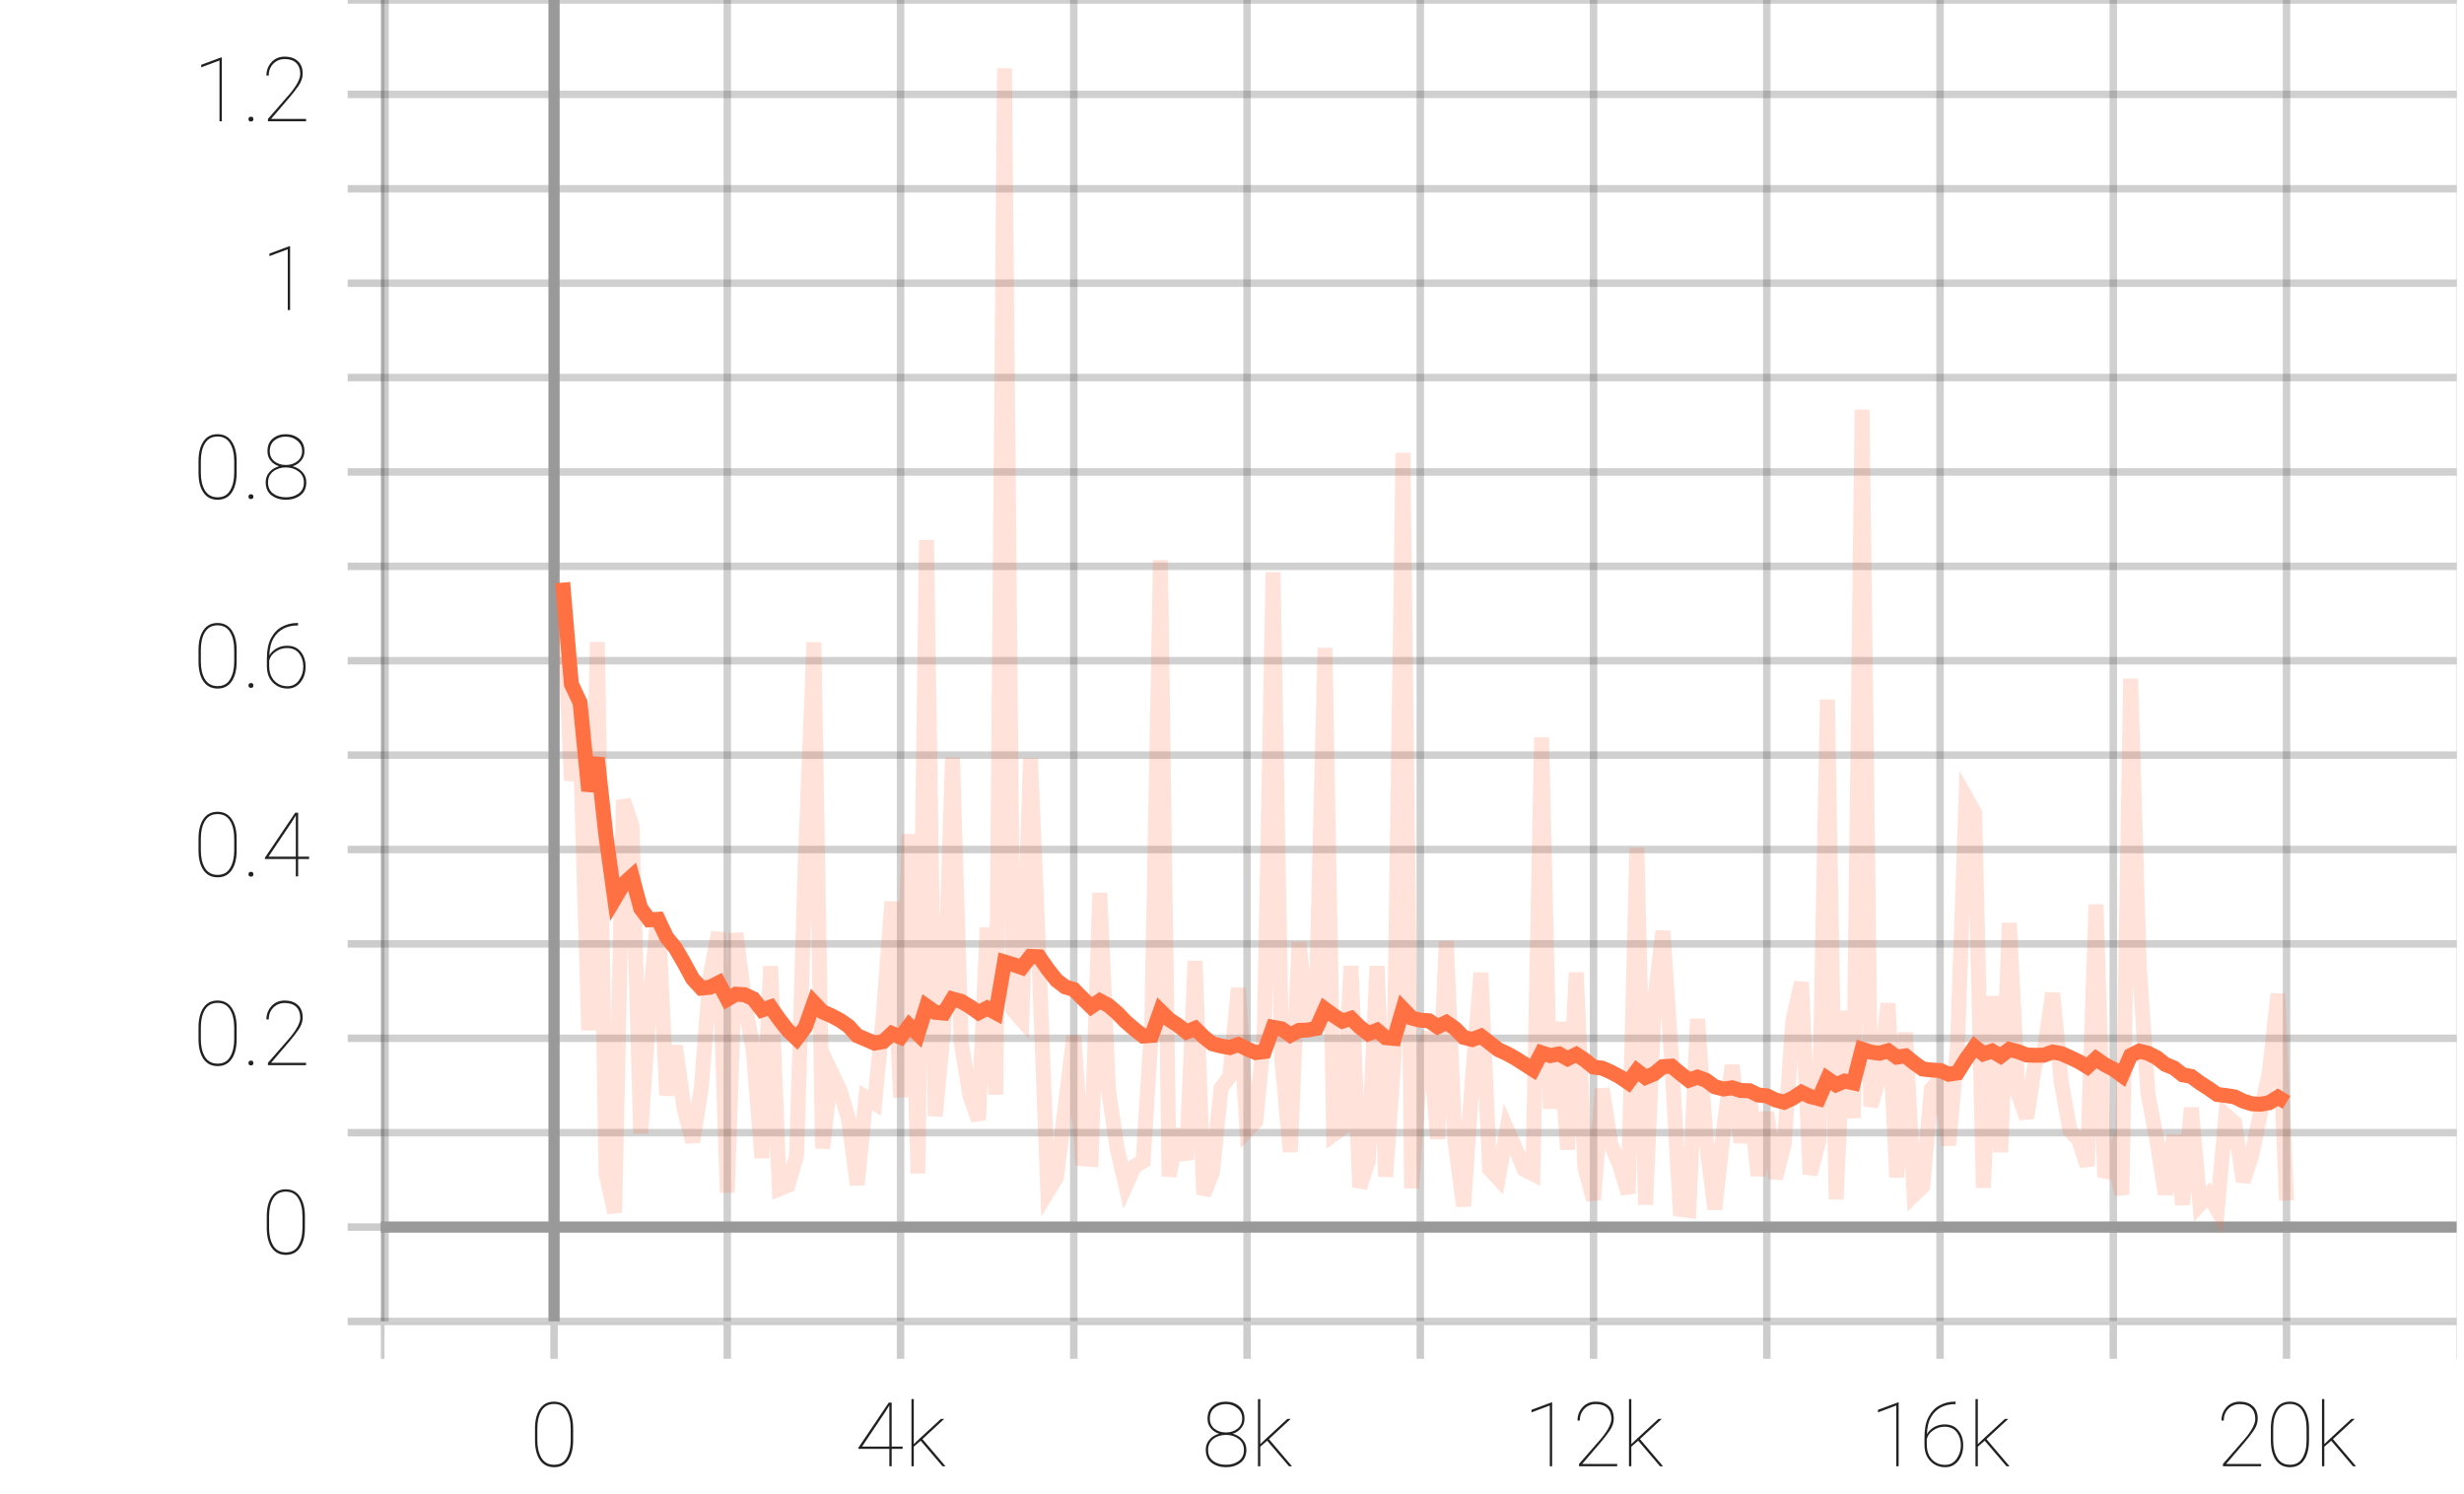
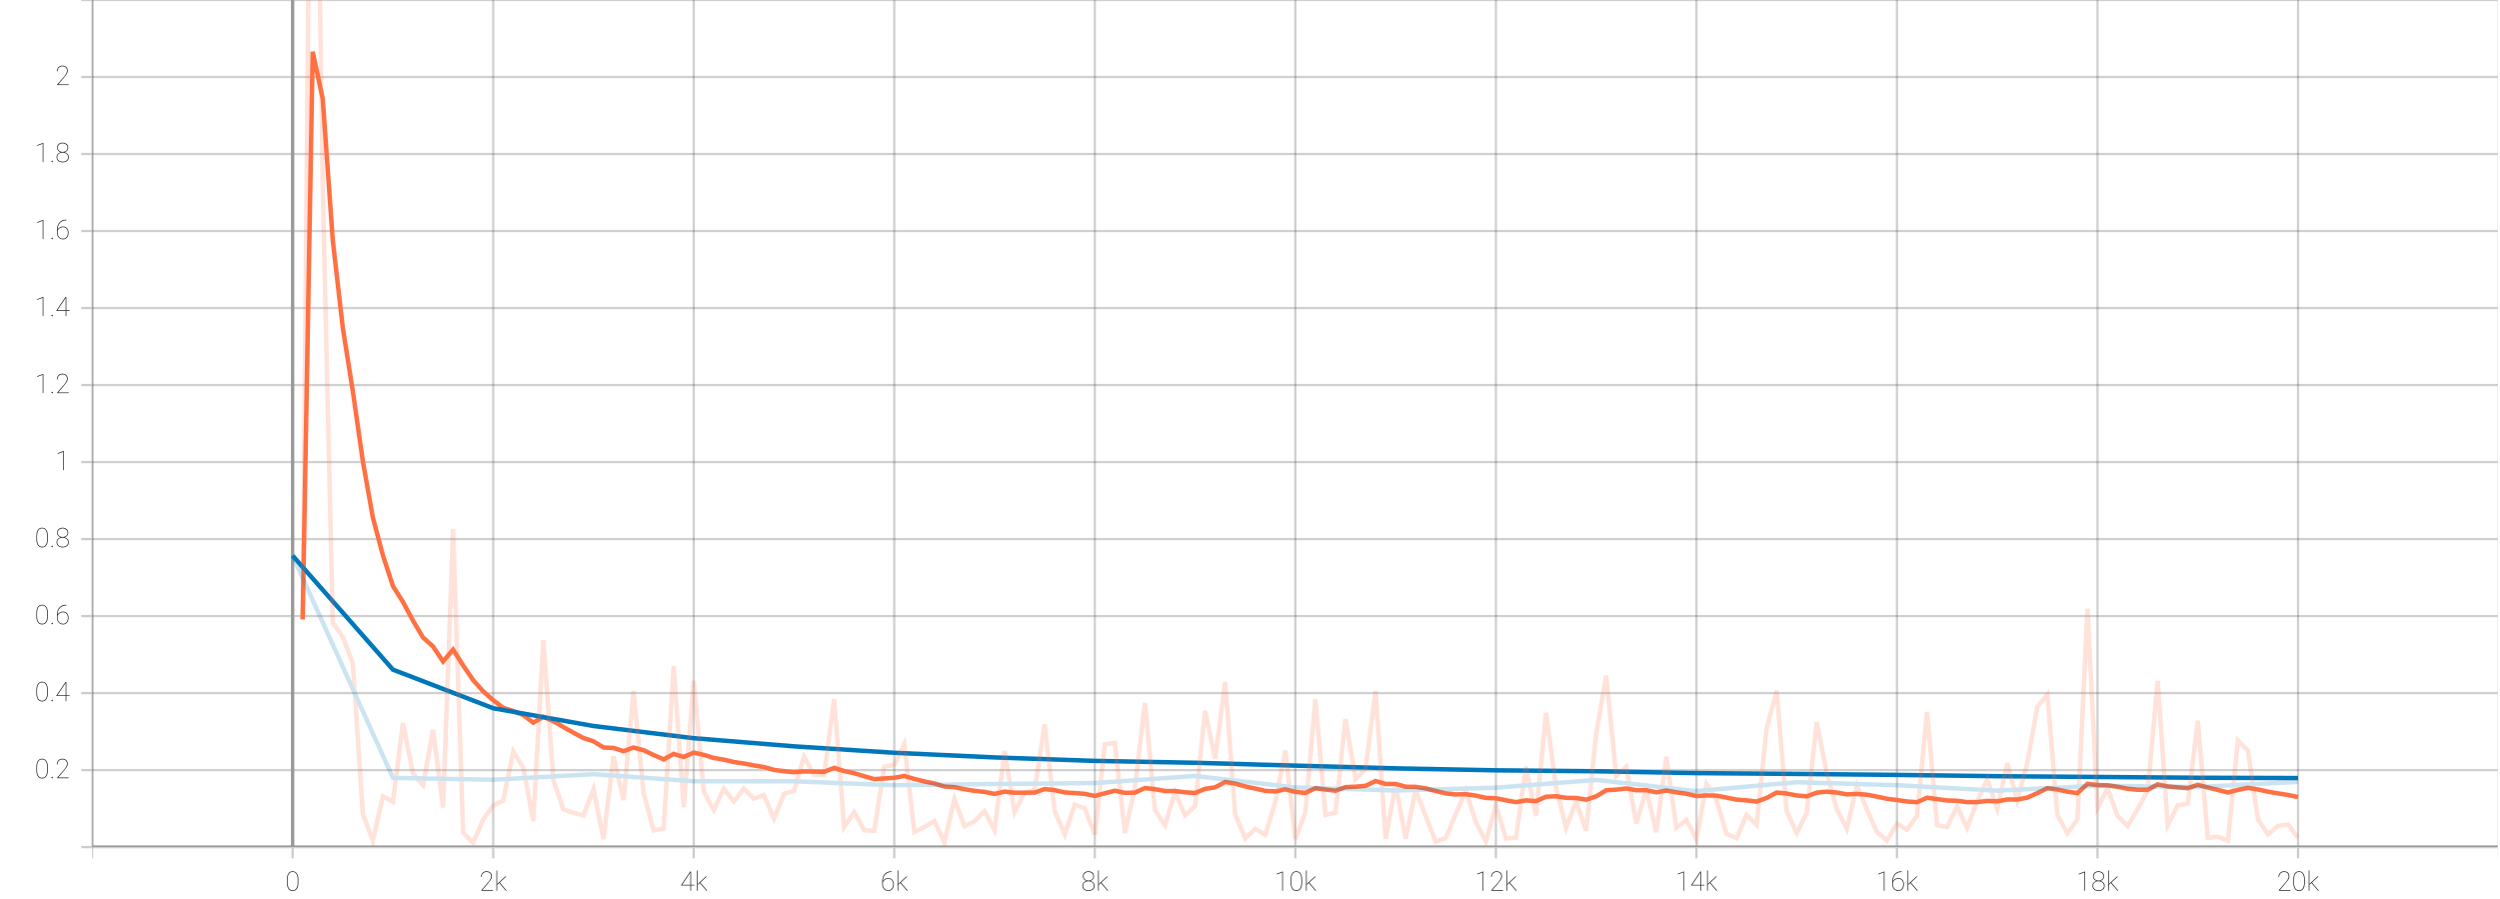
- <svg xmlns="http://www.w3.org/2000/svg" viewBox="0 0 330 200">
+ <svg xmlns="http://www.w3.org/2000/svg" viewBox="0 0 1112.6 400">
  <g>
    <g>
      <g>
        <g>
          <g>
-             <line x1="51.562" y1="177" x2="46.562" y2="177" style="visibility: inherit;" fill="rgb(0, 0, 0)" stroke="rgb(204, 204, 204)" stroke-width="1px" />
-             <line x1="51.562" y1="164.357" x2="46.562" y2="164.357" style="visibility: inherit;" fill="rgb(0, 0, 0)" stroke="rgb(204, 204, 204)" stroke-width="1px" />
-             <line x1="51.562" y1="151.714" x2="46.562" y2="151.714" style="visibility: inherit;" fill="rgb(0, 0, 0)" stroke="rgb(204, 204, 204)" stroke-width="1px" />
-             <line x1="51.562" y1="139.071" x2="46.562" y2="139.071" style="visibility: inherit;" fill="rgb(0, 0, 0)" stroke="rgb(204, 204, 204)" stroke-width="1px" />
-             <line x1="51.562" y1="126.429" x2="46.562" y2="126.429" style="visibility: inherit;" fill="rgb(0, 0, 0)" stroke="rgb(204, 204, 204)" stroke-width="1px" />
-             <line x1="51.562" y1="113.786" x2="46.562" y2="113.786" style="visibility: inherit;" fill="rgb(0, 0, 0)" stroke="rgb(204, 204, 204)" stroke-width="1px" />
-             <line x1="51.562" y1="101.143" x2="46.562" y2="101.143" style="visibility: inherit;" fill="rgb(0, 0, 0)" stroke="rgb(204, 204, 204)" stroke-width="1px" />
-             <line x1="51.562" y1="88.5" x2="46.562" y2="88.5" style="visibility: inherit;" fill="rgb(0, 0, 0)" stroke="rgb(204, 204, 204)" stroke-width="1px" />
-             <line x1="51.562" y1="75.857" x2="46.562" y2="75.857" style="visibility: inherit;" fill="rgb(0, 0, 0)" stroke="rgb(204, 204, 204)" stroke-width="1px" />
-             <line x1="51.562" y1="63.214" x2="46.562" y2="63.214" style="visibility: inherit;" fill="rgb(0, 0, 0)" stroke="rgb(204, 204, 204)" stroke-width="1px" />
-             <line x1="51.562" y1="50.571" x2="46.562" y2="50.571" style="visibility: inherit;" fill="rgb(0, 0, 0)" stroke="rgb(204, 204, 204)" stroke-width="1px" />
-             <line x1="51.562" y1="37.929" x2="46.562" y2="37.929" style="visibility: inherit;" fill="rgb(0, 0, 0)" stroke="rgb(204, 204, 204)" stroke-width="1px" />
-             <line x1="51.562" y1="25.286" x2="46.562" y2="25.286" style="visibility: inherit;" fill="rgb(0, 0, 0)" stroke="rgb(204, 204, 204)" stroke-width="1px" />
-             <line x1="51.562" y1="12.643" x2="46.562" y2="12.643" style="visibility: inherit;" fill="rgb(0, 0, 0)" stroke="rgb(204, 204, 204)" stroke-width="1px" />
-             <line x1="51.562" y1="0" x2="46.562" y2="0" style="visibility: inherit;" fill="rgb(0, 0, 0)" stroke="rgb(204, 204, 204)" stroke-width="1px" />
+             <line x1="41.172" y1="377" x2="36.172" y2="377" style="visibility: inherit;" fill="rgb(0, 0, 0)" stroke="rgb(204, 204, 204)" stroke-width="1px" />
+             <line x1="41.172" y1="342.727" x2="36.172" y2="342.727" style="visibility: inherit;" fill="rgb(0, 0, 0)" stroke="rgb(204, 204, 204)" stroke-width="1px" />
+             <line x1="41.172" y1="308.455" x2="36.172" y2="308.455" style="visibility: inherit;" fill="rgb(0, 0, 0)" stroke="rgb(204, 204, 204)" stroke-width="1px" />
+             <line x1="41.172" y1="274.182" x2="36.172" y2="274.182" style="visibility: inherit;" fill="rgb(0, 0, 0)" stroke="rgb(204, 204, 204)" stroke-width="1px" />
+             <line x1="41.172" y1="239.909" x2="36.172" y2="239.909" style="visibility: inherit;" fill="rgb(0, 0, 0)" stroke="rgb(204, 204, 204)" stroke-width="1px" />
+             <line x1="41.172" y1="205.636" x2="36.172" y2="205.636" style="visibility: inherit;" fill="rgb(0, 0, 0)" stroke="rgb(204, 204, 204)" stroke-width="1px" />
+             <line x1="41.172" y1="171.364" x2="36.172" y2="171.364" style="visibility: inherit;" fill="rgb(0, 0, 0)" stroke="rgb(204, 204, 204)" stroke-width="1px" />
+             <line x1="41.172" y1="137.091" x2="36.172" y2="137.091" style="visibility: inherit;" fill="rgb(0, 0, 0)" stroke="rgb(204, 204, 204)" stroke-width="1px" />
+             <line x1="41.172" y1="102.818" x2="36.172" y2="102.818" style="visibility: inherit;" fill="rgb(0, 0, 0)" stroke="rgb(204, 204, 204)" stroke-width="1px" />
+             <line x1="41.172" y1="68.545" x2="36.172" y2="68.545" style="visibility: inherit;" fill="rgb(0, 0, 0)" stroke="rgb(204, 204, 204)" stroke-width="1px" />
+             <line x1="41.172" y1="34.273" x2="36.172" y2="34.273" style="visibility: inherit;" fill="rgb(0, 0, 0)" stroke="rgb(204, 204, 204)" stroke-width="1px" />
+             <line x1="41.172" y1="0" x2="36.172" y2="0" style="visibility: inherit;" fill="rgb(0, 0, 0)" stroke="rgb(204, 204, 204)" stroke-width="1px" />
          </g>
-           <g transform="translate(41.5625, 0)">
-             <text x="0" y="177" dx="0em" dy="0.3em" style="text-anchor: end; visibility: hidden; font-family: Roboto, sans-serif; font-size: 12px; font-weight: 200;" fill="rgb(33, 33, 33)" stroke="none" stroke-width="1px">-0.1</text>
-             <text x="0" y="164.357" dx="0em" dy="0.3em" style="text-anchor: end; visibility: inherit; font-family: Roboto, sans-serif; font-size: 12px; font-weight: 200;" fill="rgb(33, 33, 33)" stroke="none" stroke-width="1px">0</text>
-             <text x="0" y="151.714" dx="0em" dy="0.3em" style="text-anchor: end; visibility: hidden; font-family: Roboto, sans-serif; font-size: 12px; font-weight: 200;" fill="rgb(33, 33, 33)" stroke="none" stroke-width="1px">0.1</text>
-             <text x="0" y="139.071" dx="0em" dy="0.3em" style="text-anchor: end; visibility: inherit; font-family: Roboto, sans-serif; font-size: 12px; font-weight: 200;" fill="rgb(33, 33, 33)" stroke="none" stroke-width="1px">0.2</text>
-             <text x="0" y="126.429" dx="0em" dy="0.3em" style="text-anchor: end; visibility: hidden; font-family: Roboto, sans-serif; font-size: 12px; font-weight: 200;" fill="rgb(33, 33, 33)" stroke="none" stroke-width="1px">0.3</text>
-             <text x="0" y="113.786" dx="0em" dy="0.3em" style="text-anchor: end; visibility: inherit; font-family: Roboto, sans-serif; font-size: 12px; font-weight: 200;" fill="rgb(33, 33, 33)" stroke="none" stroke-width="1px">0.4</text>
-             <text x="0" y="101.143" dx="0em" dy="0.3em" style="text-anchor: end; visibility: hidden; font-family: Roboto, sans-serif; font-size: 12px; font-weight: 200;" fill="rgb(33, 33, 33)" stroke="none" stroke-width="1px">0.5</text>
-             <text x="0" y="88.5" dx="0em" dy="0.3em" style="text-anchor: end; visibility: inherit; font-family: Roboto, sans-serif; font-size: 12px; font-weight: 200;" fill="rgb(33, 33, 33)" stroke="none" stroke-width="1px">0.6</text>
-             <text x="0" y="75.857" dx="0em" dy="0.3em" style="text-anchor: end; visibility: hidden; font-family: Roboto, sans-serif; font-size: 12px; font-weight: 200;" fill="rgb(33, 33, 33)" stroke="none" stroke-width="1px">0.7</text>
-             <text x="0" y="63.214" dx="0em" dy="0.3em" style="text-anchor: end; visibility: inherit; font-family: Roboto, sans-serif; font-size: 12px; font-weight: 200;" fill="rgb(33, 33, 33)" stroke="none" stroke-width="1px">0.8</text>
-             <text x="0" y="50.571" dx="0em" dy="0.3em" style="text-anchor: end; visibility: hidden; font-family: Roboto, sans-serif; font-size: 12px; font-weight: 200;" fill="rgb(33, 33, 33)" stroke="none" stroke-width="1px">0.9</text>
-             <text x="0" y="37.929" dx="0em" dy="0.3em" style="text-anchor: end; visibility: inherit; font-family: Roboto, sans-serif; font-size: 12px; font-weight: 200;" fill="rgb(33, 33, 33)" stroke="none" stroke-width="1px">1</text>
-             <text x="0" y="25.286" dx="0em" dy="0.3em" style="text-anchor: end; visibility: hidden; font-family: Roboto, sans-serif; font-size: 12px; font-weight: 200;" fill="rgb(33, 33, 33)" stroke="none" stroke-width="1px">1.1</text>
-             <text x="0" y="12.643" dx="0em" dy="0.3em" style="text-anchor: end; visibility: inherit; font-family: Roboto, sans-serif; font-size: 12px; font-weight: 200;" fill="rgb(33, 33, 33)" stroke="none" stroke-width="1px">1.2</text>
-             <text x="0" y="0" dx="0em" dy="0.3em" style="text-anchor: end; visibility: hidden; font-family: Roboto, sans-serif; font-size: 12px; font-weight: 200;" fill="rgb(33, 33, 33)" stroke="none" stroke-width="1px">1.3</text>
+           <g transform="translate(31.17188, 0)">
+             <text x="0" y="377" dx="0em" dy="0.3em" style="text-anchor: end; visibility: hidden; font-family: Roboto, sans-serif; font-size: 12px; font-weight: 200;" fill="rgb(33, 33, 33)" stroke="none" stroke-width="1px">0</text>
+             <text x="0" y="342.727" dx="0em" dy="0.3em" style="text-anchor: end; visibility: inherit; font-family: Roboto, sans-serif; font-size: 12px; font-weight: 200;" fill="rgb(33, 33, 33)" stroke="none" stroke-width="1px">0.2</text>
+             <text x="0" y="308.455" dx="0em" dy="0.3em" style="text-anchor: end; visibility: inherit; font-family: Roboto, sans-serif; font-size: 12px; font-weight: 200;" fill="rgb(33, 33, 33)" stroke="none" stroke-width="1px">0.4</text>
+             <text x="0" y="274.182" dx="0em" dy="0.3em" style="text-anchor: end; visibility: inherit; font-family: Roboto, sans-serif; font-size: 12px; font-weight: 200;" fill="rgb(33, 33, 33)" stroke="none" stroke-width="1px">0.6</text>
+             <text x="0" y="239.909" dx="0em" dy="0.3em" style="text-anchor: end; visibility: inherit; font-family: Roboto, sans-serif; font-size: 12px; font-weight: 200;" fill="rgb(33, 33, 33)" stroke="none" stroke-width="1px">0.8</text>
+             <text x="0" y="205.636" dx="0em" dy="0.3em" style="text-anchor: end; visibility: inherit; font-family: Roboto, sans-serif; font-size: 12px; font-weight: 200;" fill="rgb(33, 33, 33)" stroke="none" stroke-width="1px">1</text>
+             <text x="0" y="171.364" dx="0em" dy="0.3em" style="text-anchor: end; visibility: inherit; font-family: Roboto, sans-serif; font-size: 12px; font-weight: 200;" fill="rgb(33, 33, 33)" stroke="none" stroke-width="1px">1.2</text>
+             <text x="0" y="137.091" dx="0em" dy="0.3em" style="text-anchor: end; visibility: inherit; font-family: Roboto, sans-serif; font-size: 12px; font-weight: 200;" fill="rgb(33, 33, 33)" stroke="none" stroke-width="1px">1.4</text>
+             <text x="0" y="102.818" dx="0em" dy="0.3em" style="text-anchor: end; visibility: inherit; font-family: Roboto, sans-serif; font-size: 12px; font-weight: 200;" fill="rgb(33, 33, 33)" stroke="none" stroke-width="1px">1.6</text>
+             <text x="0" y="68.545" dx="0em" dy="0.3em" style="text-anchor: end; visibility: inherit; font-family: Roboto, sans-serif; font-size: 12px; font-weight: 200;" fill="rgb(33, 33, 33)" stroke="none" stroke-width="1px">1.8</text>
+             <text x="0" y="34.273" dx="0em" dy="0.3em" style="text-anchor: end; visibility: inherit; font-family: Roboto, sans-serif; font-size: 12px; font-weight: 200;" fill="rgb(33, 33, 33)" stroke="none" stroke-width="1px">2</text>
+             <text x="0" y="0" dx="0em" dy="0.3em" style="text-anchor: end; visibility: hidden; font-family: Roboto, sans-serif; font-size: 12px; font-weight: 200;" fill="rgb(33, 33, 33)" stroke="none" stroke-width="1px">2.2</text>
          </g>
-           <line x1="51.562" y1="0" x2="51.562" y2="177" fill="rgb(0, 0, 0)" stroke="rgb(204, 204, 204)" stroke-width="1px" />
+           <line x1="41.172" y1="0" x2="41.172" y2="377" fill="rgb(0, 0, 0)" stroke="rgb(204, 204, 204)" stroke-width="1px" />
        </g>
      </g>
-       <g transform="translate(51, 0)" clip-path="url(#clip_0)">
+       <g transform="translate(41, 0)" clip-path="url(#clip_0)">
        <clipPath id="clip_0">
-           <rect width="278" height="177" />
+           <rect width="1071" height="377" />
        </clipPath>
        <g>
          <g>
            <g>
-               <line x1="0" y1="0" x2="0" y2="177" fill="rgb(0, 0, 0)" stroke="rgb(66, 66, 66)" stroke-width="1px" opacity="0.25" />
-               <line x1="23.203" y1="0" x2="23.203" y2="177" fill="rgb(0, 0, 0)" stroke="rgb(66, 66, 66)" stroke-width="1px" opacity="0.25" />
-               <line x1="46.406" y1="0" x2="46.406" y2="177" fill="rgb(0, 0, 0)" stroke="rgb(66, 66, 66)" stroke-width="1px" opacity="0.25" />
-               <line x1="69.609" y1="0" x2="69.609" y2="177" fill="rgb(0, 0, 0)" stroke="rgb(66, 66, 66)" stroke-width="1px" opacity="0.25" />
-               <line x1="92.812" y1="0" x2="92.812" y2="177" fill="rgb(0, 0, 0)" stroke="rgb(66, 66, 66)" stroke-width="1px" opacity="0.25" />
-               <line x1="116.016" y1="0" x2="116.016" y2="177" fill="rgb(0, 0, 0)" stroke="rgb(66, 66, 66)" stroke-width="1px" opacity="0.25" />
-               <line x1="139.219" y1="0" x2="139.219" y2="177" fill="rgb(0, 0, 0)" stroke="rgb(66, 66, 66)" stroke-width="1px" opacity="0.25" />
-               <line x1="162.422" y1="0" x2="162.422" y2="177" fill="rgb(0, 0, 0)" stroke="rgb(66, 66, 66)" stroke-width="1px" opacity="0.25" />
-               <line x1="185.625" y1="0" x2="185.625" y2="177" fill="rgb(0, 0, 0)" stroke="rgb(66, 66, 66)" stroke-width="1px" opacity="0.25" />
-               <line x1="208.828" y1="0" x2="208.828" y2="177" fill="rgb(0, 0, 0)" stroke="rgb(66, 66, 66)" stroke-width="1px" opacity="0.25" />
-               <line x1="232.031" y1="0" x2="232.031" y2="177" fill="rgb(0, 0, 0)" stroke="rgb(66, 66, 66)" stroke-width="1px" opacity="0.25" />
-               <line x1="255.234" y1="0" x2="255.234" y2="177" fill="rgb(0, 0, 0)" stroke="rgb(66, 66, 66)" stroke-width="1px" opacity="0.25" />
-               <line x1="278.438" y1="0" x2="278.438" y2="177" fill="rgb(0, 0, 0)" stroke="rgb(66, 66, 66)" stroke-width="1px" opacity="0.25" />
+               <line x1="0" y1="0" x2="0" y2="377" fill="rgb(0, 0, 0)" stroke="rgb(66, 66, 66)" stroke-width="1px" opacity="0.25" />
+               <line x1="89.286" y1="0" x2="89.286" y2="377" fill="rgb(0, 0, 0)" stroke="rgb(66, 66, 66)" stroke-width="1px" opacity="0.25" />
+               <line x1="178.571" y1="0" x2="178.571" y2="377" fill="rgb(0, 0, 0)" stroke="rgb(66, 66, 66)" stroke-width="1px" opacity="0.25" />
+               <line x1="267.857" y1="0" x2="267.857" y2="377" fill="rgb(0, 0, 0)" stroke="rgb(66, 66, 66)" stroke-width="1px" opacity="0.25" />
+               <line x1="357.143" y1="0" x2="357.143" y2="377" fill="rgb(0, 0, 0)" stroke="rgb(66, 66, 66)" stroke-width="1px" opacity="0.25" />
+               <line x1="446.428" y1="0" x2="446.428" y2="377" fill="rgb(0, 0, 0)" stroke="rgb(66, 66, 66)" stroke-width="1px" opacity="0.25" />
+               <line x1="535.714" y1="0" x2="535.714" y2="377" fill="rgb(0, 0, 0)" stroke="rgb(66, 66, 66)" stroke-width="1px" opacity="0.25" />
+               <line x1="625" y1="0" x2="625" y2="377" fill="rgb(0, 0, 0)" stroke="rgb(66, 66, 66)" stroke-width="1px" opacity="0.25" />
+               <line x1="714.285" y1="0" x2="714.285" y2="377" fill="rgb(0, 0, 0)" stroke="rgb(66, 66, 66)" stroke-width="1px" opacity="0.25" />
+               <line x1="803.571" y1="0" x2="803.571" y2="377" fill="rgb(0, 0, 0)" stroke="rgb(66, 66, 66)" stroke-width="1px" opacity="0.25" />
+               <line x1="892.857" y1="0" x2="892.857" y2="377" fill="rgb(0, 0, 0)" stroke="rgb(66, 66, 66)" stroke-width="1px" opacity="0.25" />
+               <line x1="982.142" y1="0" x2="982.142" y2="377" fill="rgb(0, 0, 0)" stroke="rgb(66, 66, 66)" stroke-width="1px" opacity="0.25" />
+               <line x1="1071.428" y1="0" x2="1071.428" y2="377" fill="rgb(0, 0, 0)" stroke="rgb(66, 66, 66)" stroke-width="1px" opacity="0.25" />
            </g>
            <g>
-               <line x1="0" y1="177" x2="278.438" y2="177" fill="rgb(0, 0, 0)" stroke="rgb(66, 66, 66)" stroke-width="1px" opacity="0.25" />
-               <line x1="0" y1="164.357" x2="278.438" y2="164.357" fill="rgb(0, 0, 0)" stroke="rgb(66, 66, 66)" stroke-width="1px" opacity="0.25" />
-               <line x1="0" y1="151.714" x2="278.438" y2="151.714" fill="rgb(0, 0, 0)" stroke="rgb(66, 66, 66)" stroke-width="1px" opacity="0.25" />
-               <line x1="0" y1="139.071" x2="278.438" y2="139.071" fill="rgb(0, 0, 0)" stroke="rgb(66, 66, 66)" stroke-width="1px" opacity="0.25" />
-               <line x1="0" y1="126.429" x2="278.438" y2="126.429" fill="rgb(0, 0, 0)" stroke="rgb(66, 66, 66)" stroke-width="1px" opacity="0.25" />
-               <line x1="0" y1="113.786" x2="278.438" y2="113.786" fill="rgb(0, 0, 0)" stroke="rgb(66, 66, 66)" stroke-width="1px" opacity="0.25" />
-               <line x1="0" y1="101.143" x2="278.438" y2="101.143" fill="rgb(0, 0, 0)" stroke="rgb(66, 66, 66)" stroke-width="1px" opacity="0.25" />
-               <line x1="0" y1="88.5" x2="278.438" y2="88.5" fill="rgb(0, 0, 0)" stroke="rgb(66, 66, 66)" stroke-width="1px" opacity="0.25" />
-               <line x1="0" y1="75.857" x2="278.438" y2="75.857" fill="rgb(0, 0, 0)" stroke="rgb(66, 66, 66)" stroke-width="1px" opacity="0.25" />
-               <line x1="0" y1="63.214" x2="278.438" y2="63.214" fill="rgb(0, 0, 0)" stroke="rgb(66, 66, 66)" stroke-width="1px" opacity="0.25" />
-               <line x1="0" y1="50.571" x2="278.438" y2="50.571" fill="rgb(0, 0, 0)" stroke="rgb(66, 66, 66)" stroke-width="1px" opacity="0.25" />
-               <line x1="0" y1="37.929" x2="278.438" y2="37.929" fill="rgb(0, 0, 0)" stroke="rgb(66, 66, 66)" stroke-width="1px" opacity="0.25" />
-               <line x1="0" y1="25.286" x2="278.438" y2="25.286" fill="rgb(0, 0, 0)" stroke="rgb(66, 66, 66)" stroke-width="1px" opacity="0.25" />
-               <line x1="0" y1="12.643" x2="278.438" y2="12.643" fill="rgb(0, 0, 0)" stroke="rgb(66, 66, 66)" stroke-width="1px" opacity="0.25" />
-               <line x1="0" y1="0" x2="278.438" y2="0" fill="rgb(0, 0, 0)" stroke="rgb(66, 66, 66)" stroke-width="1px" opacity="0.25" />
+               <line x1="0" y1="377" x2="1071.428" y2="377" fill="rgb(0, 0, 0)" stroke="rgb(66, 66, 66)" stroke-width="1px" opacity="0.25" />
+               <line x1="0" y1="342.727" x2="1071.428" y2="342.727" fill="rgb(0, 0, 0)" stroke="rgb(66, 66, 66)" stroke-width="1px" opacity="0.25" />
+               <line x1="0" y1="308.455" x2="1071.428" y2="308.455" fill="rgb(0, 0, 0)" stroke="rgb(66, 66, 66)" stroke-width="1px" opacity="0.25" />
+               <line x1="0" y1="274.182" x2="1071.428" y2="274.182" fill="rgb(0, 0, 0)" stroke="rgb(66, 66, 66)" stroke-width="1px" opacity="0.25" />
+               <line x1="0" y1="239.909" x2="1071.428" y2="239.909" fill="rgb(0, 0, 0)" stroke="rgb(66, 66, 66)" stroke-width="1px" opacity="0.25" />
+               <line x1="0" y1="205.636" x2="1071.428" y2="205.636" fill="rgb(0, 0, 0)" stroke="rgb(66, 66, 66)" stroke-width="1px" opacity="0.25" />
+               <line x1="0" y1="171.364" x2="1071.428" y2="171.364" fill="rgb(0, 0, 0)" stroke="rgb(66, 66, 66)" stroke-width="1px" opacity="0.25" />
+               <line x1="0" y1="137.091" x2="1071.428" y2="137.091" fill="rgb(0, 0, 0)" stroke="rgb(66, 66, 66)" stroke-width="1px" opacity="0.25" />
+               <line x1="0" y1="102.818" x2="1071.428" y2="102.818" fill="rgb(0, 0, 0)" stroke="rgb(66, 66, 66)" stroke-width="1px" opacity="0.25" />
+               <line x1="0" y1="68.545" x2="1071.428" y2="68.545" fill="rgb(0, 0, 0)" stroke="rgb(66, 66, 66)" stroke-width="1px" opacity="0.25" />
+               <line x1="0" y1="34.273" x2="1071.428" y2="34.273" fill="rgb(0, 0, 0)" stroke="rgb(66, 66, 66)" stroke-width="1px" opacity="0.25" />
+               <line x1="0" y1="0" x2="1071.428" y2="0" fill="rgb(0, 0, 0)" stroke="rgb(66, 66, 66)" stroke-width="1px" opacity="0.25" />
            </g>
          </g>
        </g>
        <g>
          <g>
-             <line x1="0" y1="164.357" x2="278.438" y2="164.357" fill="rgb(0, 0, 0)" stroke="rgb(153, 153, 153)" stroke-width="1.5px" />
+             <line x1="0" y1="377" x2="1071.428" y2="377" fill="rgb(0, 0, 0)" stroke="rgb(153, 153, 153)" stroke-width="1.5px" />
          </g>
        </g>
        <g>
          <g>
-             <line x1="23.203" y1="0" x2="23.203" y2="177" fill="rgb(0, 0, 0)" stroke="rgb(153, 153, 153)" stroke-width="1.5px" />
+             <line x1="89.286" y1="0" x2="89.286" y2="377" fill="rgb(0, 0, 0)" stroke="rgb(153, 153, 153)" stroke-width="1.5px" />
          </g>
        </g>
        <g>
          <g>
            <g>
              <g>
                <g>
-                   <path stroke="rgb(255, 112, 67)" stroke-width="2px" d="M24.363,78.042L25.523,91.629L26.684,94.095L27.844,105.928L29.004,101.528L30.164,112.033L31.324,120.385L32.484,118.422L33.645,117.371L34.805,121.664L35.965,123.206L37.125,123.129L38.285,125.549L39.445,126.968L40.605,128.962L41.766,131.104L42.926,132.359L44.086,132.237L45.246,131.646L46.406,133.835L47.566,133.165L48.727,133.24L49.887,133.781L51.047,135.287L52.207,134.882L53.367,136.535L54.527,138.018L55.688,139.118L56.848,137.592L58.008,134.309L59.168,135.534L60.328,136.035L61.488,136.648L62.648,137.454L63.809,138.727L64.969,139.218L66.129,139.719L67.289,139.513L68.449,138.429L69.609,138.92L70.77,137.371L71.93,138.491L73.09,134.774L74.25,135.596L75.41,135.697L76.57,133.808L77.73,134.126L78.891,134.815L80.051,135.642L81.211,135.025L82.371,135.65L83.531,128.852L84.691,129.196L85.852,129.591L87.012,128.103L88.172,128.16L89.332,129.822L90.492,131.292L91.652,132.188L92.812,132.531L93.973,133.717L95.133,134.842L96.293,134.049L97.453,134.667L98.613,135.66L99.773,136.858L100.934,137.858L102.094,138.771L103.254,138.687L104.414,135.414L105.574,136.55L106.734,137.306L107.895,138.229L109.055,137.743L110.215,138.88L111.375,139.806L112.535,140.109L113.695,140.316L114.855,139.911L116.016,140.498L117.176,140.992L118.336,140.852L119.496,137.597L120.656,137.811L121.816,138.645L122.977,138.015L124.137,137.965L125.297,137.75L126.457,135.174L127.617,136.021L128.777,136.782L129.938,136.41L131.098,137.551L132.258,138.455L133.418,137.999L134.578,138.986L135.738,139.093L136.898,135.145L138.059,136.353L139.219,136.65L140.379,136.732L141.539,137.528L142.699,136.951L143.859,137.747L145.02,138.943L146.18,139.234L147.34,138.785L148.5,139.679L149.66,140.591L150.82,141.125L151.98,141.764L153.141,142.51L154.301,143.248L155.461,141.018L156.621,141.393L157.781,141.167L158.941,141.809L160.102,141.23L161.262,141.991L162.422,142.928L163.582,143.074L164.742,143.585L165.902,144.207L167.062,144.991L168.223,143.417L169.383,144.316L170.543,143.827L171.703,142.87L172.863,142.806L174.023,143.767L175.184,144.687L176.344,144.277L177.504,144.704L178.664,145.568L179.824,145.863L180.984,145.704L182.145,146.07L183.305,146.096L184.465,146.665L185.625,146.781L186.785,147.334L187.945,147.634L189.105,147.091L190.266,146.315L191.426,146.864L192.586,147.165L193.746,144.491L194.906,145.299L196.066,144.804L197.227,145.051L198.387,140.54L199.547,140.922L200.707,141.082L201.867,140.748L203.027,141.595L204.187,141.43L205.348,142.361L206.508,143.187L207.668,143.322L208.828,143.385L209.988,143.885L211.148,143.713L212.309,141.869L213.469,140.219L214.629,141.163L215.789,140.776L216.949,141.453L218.109,140.562L219.27,140.861L220.43,141.305L221.59,141.351L222.75,141.329L223.91,140.914L225.07,141.118L226.23,141.633L227.391,142.186L228.551,142.885L229.711,141.799L230.871,142.593L232.031,143.203L233.191,144.043L234.352,141.386L235.512,140.792L236.672,141.077L237.832,141.652L238.992,142.569L240.152,143.045L241.312,143.96L242.473,144.181L243.633,145.037L244.793,145.786L245.953,146.6L247.113,146.738L248.273,146.921L249.434,147.488L250.594,147.848L251.754,147.905L252.914,147.696L254.074,146.967L255.234,147.659" style="fill: none;" fill="none" />
+                   <path stroke="rgb(255, 112, 67)" stroke-width="2px" d="M93.75,275.667L98.214,23.026L102.679,44.023L107.143,106.863L111.607,145.875L116.071,174.074L120.536,205.272L125,230.351L129.464,247.127L133.929,260.796L138.393,267.869L142.857,276.174L147.321,283.697L151.786,287.707L156.25,294.381L160.714,289.12L165.179,296.126L169.643,302.672L174.107,307.653L178.571,311.618L183.036,315L187.5,316.436L191.964,318.253L196.428,321.586L200.893,319.046L205.357,320.95L209.821,323.569L214.286,326.072L218.75,328.454L223.214,329.902L227.678,332.639L232.143,332.881L236.607,334.304L241.071,332.678L245.536,333.896L250,336.014L254.464,337.938L258.928,335.515L263.393,336.888L267.857,334.939L272.321,335.931L276.786,337.317L281.25,338.086L285.714,339.124L290.178,339.781L294.643,340.644L299.107,341.367L303.571,342.624L308.036,343.204L312.5,343.68L316.964,343.309L321.428,343.391L325.893,343.476L330.357,341.744L334.821,343.146L339.286,344.115L343.75,345.458L348.214,346.737L352.678,346.447L357.143,346.132L361.607,345.346L366.071,346.646L370.536,347.762L375,348.677L379.464,350.036L383.928,350.325L388.393,351.223L392.857,351.961L397.321,352.426L401.786,353.3L406.25,352.322L410.714,352.789L415.178,352.787L419.643,352.717L424.107,351.167L428.571,351.667L433.036,352.672L437.5,352.947L441.964,353.295L446.428,354.216L450.893,353.045L455.357,351.907L459.821,352.862L464.286,352.745L468.75,350.721L473.214,351.217L477.678,352.03L482.143,352.055L486.607,352.601L491.071,352.911L495.536,351.064L500,350.39L504.464,348.022L508.928,348.751L513.393,349.978L517.857,350.93L522.321,351.968L526.785,352.219L531.25,351.305L535.714,352.416L540.178,352.877L544.643,350.78L549.107,351.379L553.571,351.896L558.035,350.293L562.5,350.111L566.964,349.715L571.428,347.596L575.893,348.887L580.357,348.902L584.821,350.124L589.285,350.2L593.75,350.848L598.214,352.037L602.678,353.083L607.143,353.543L611.607,353.459L616.071,354.081L620.535,355.102L625,355.256L629.464,356.153L633.928,356.989L638.393,356.193L642.857,356.541L647.321,354.574L651.785,354.362L656.25,355.067L660.714,355.148L665.178,355.877L669.643,354.41L674.107,351.721L678.571,351.404L683.035,350.898L687.5,351.677L691.964,351.67L696.428,352.605L700.893,351.812L705.357,352.639L709.821,353.252L714.285,354.263L718.75,353.996L723.214,354.101L727.678,354.952L732.143,355.857L736.607,356.196L741.071,356.741L745.535,355.112L750,352.725L754.464,353.14L758.928,354.022L763.393,354.409L767.857,352.761L772.321,352.326L776.785,352.716L781.25,353.525L785.714,353.329L790.178,353.675L794.643,354.506L799.107,355.484L803.571,356.04L808.035,356.701L812.5,357.019L816.964,355.012L821.428,355.623L825.893,356.245L830.357,356.372L834.821,356.975L839.285,356.96L843.75,356.448L848.214,356.625L852.678,355.775L857.142,355.801L861.607,354.978L866.071,352.957L870.535,350.767L875,351.361L879.464,352.335L883.928,352.952L888.392,348.847L892.857,349.388L897.321,349.461L901.785,350.147L906.25,351.023L910.714,351.478L915.178,351.5L919.642,349.075L924.107,349.989L928.571,350.407L933.035,350.769L937.5,349.267L941.964,350.449L946.428,351.544L950.892,352.673L955.357,351.517L959.821,350.641L964.285,351.336L968.75,352.335L973.214,353.095L977.678,353.787L982.142,354.741" style="fill: none;" fill="none" />
+                 </g>
+                 <g>
+                   <path stroke="rgb(0, 119, 187)" stroke-width="2px" d="M89.286,247.309L133.929,298.014L178.571,315.191L223.214,323.1L267.857,328.53L312.5,332.15L357.143,335.018L401.786,337.082L446.428,338.624L491.071,339.461L535.714,340.734L580.357,341.938L625,342.824L669.643,343.241L714.285,344.063L758.928,344.425L803.571,344.857L848.214,345.438L892.857,345.778L937.5,346.128L982.142,346.268" style="fill: none;" fill="none" />
                </g>
              </g>
            </g>
          </g>
          <g opacity="0.2">
            <g>
              <g>
                <g>
-                   <path stroke="rgb(255, 112, 67)" stroke-width="2px" d="M24.363,78.042L25.523,104.537L26.684,98.662L27.844,137.997L29.004,86.017L30.164,157.188L31.324,162.42L32.484,107.172L33.645,110.652L34.805,151.825L35.965,134.962L37.125,122.494L38.285,146.686L39.445,140.09L40.605,148.365L41.766,152.949L42.926,145.716L44.086,130.882L45.246,124.884L46.406,159.726L47.566,125.002L48.727,134.171L49.887,140.738L51.047,155.111L52.207,129.426L53.367,159.236L54.527,158.77L55.688,154.792L56.848,115.481L58.008,86.034L59.168,153.812L60.328,143.612L61.488,146.031L62.648,149.955L63.809,158.685L64.969,147.006L66.129,147.736L67.289,136.173L68.449,120.774L69.609,146.977L70.77,111.737L71.93,157.174L73.09,72.337L74.25,149.483L75.41,137.425L76.57,101.485L77.73,139.6L78.891,146.73L80.051,150.009L81.211,124.248L82.371,146.61L83.531,9.143L84.691,135.273L85.852,136.609L87.012,101.599L88.172,129.184L89.332,159.613L90.492,157.712L91.652,148.339L92.812,138.74L93.973,155.205L95.133,155.296L96.293,119.598L97.453,145.957L98.613,153.807L99.773,158.807L100.934,156.222L102.094,155.548L103.254,137.142L104.414,75.034L105.574,157.551L106.734,151.291L107.895,155.323L109.055,128.724L110.215,159.992L111.375,157.042L112.535,145.744L113.695,144.178L114.855,132.35L116.016,151.459L117.176,150.229L118.336,138.236L119.496,76.658L120.656,141.834L121.816,154.275L122.977,126.197L124.137,137.022L125.297,133.72L126.457,86.768L127.617,151.938L128.777,151.097L129.938,129.411L131.098,159.029L132.258,155.497L133.418,129.395L134.578,157.599L135.738,141.118L136.898,60.655L138.059,159.15L139.219,142.251L140.379,138.282L141.539,152.561L142.699,126.05L143.859,152.806L145.02,161.555L146.18,144.73L147.34,130.3L148.5,156.592L149.66,157.845L150.82,151.232L151.98,153.867L153.141,156.635L154.301,157.224L155.461,98.784L156.621,148.485L157.781,136.898L158.941,153.974L160.102,130.26L161.262,156.407L162.422,160.689L163.582,145.841L164.742,153.278L165.902,156.008L167.062,159.86L168.223,113.566L169.383,161.36L170.543,134.548L171.703,124.709L172.863,141.607L174.023,161.991L175.184,162.147L176.344,136.493L177.504,152.806L178.664,161.965L179.824,151.471L180.984,142.675L182.145,153.026L183.305,146.587L184.465,157.478L185.625,148.98L186.785,157.836L187.945,153.324L189.105,136.771L190.266,131.585L191.426,157.284L192.586,152.882L193.746,93.717L194.906,160.639L196.066,135.402L197.227,149.743L198.387,54.869L199.547,148.186L200.707,144.123L201.867,134.401L203.027,157.683L204.187,138.303L205.348,160.03L206.508,158.889L207.668,145.883L208.828,144.571L209.988,153.392L211.148,140.442L212.309,106.836L213.469,108.889L214.629,159.083L215.789,133.426L216.949,154.325L218.109,123.629L219.27,146.541L220.43,149.732L221.59,142.229L222.75,140.907L223.91,133.031L225.07,144.99L226.23,151.429L227.391,152.688L228.551,156.167L229.711,121.165L230.871,157.669L232.031,154.809L233.191,159.997L234.352,90.911L235.512,129.491L236.672,146.502L237.832,152.579L238.992,159.981L240.152,152.087L241.312,161.342L242.473,148.392L243.633,161.3L244.793,160.02L245.953,162.059L247.113,149.367L248.273,150.391L249.434,158.255L250.594,154.697L251.754,148.978L252.914,143.721L254.074,133.118L255.234,160.813" style="fill: none;" fill="none" />
+                   <path stroke="rgb(255, 112, 67)" stroke-width="2px" d="M93.75,275.667L98.214,-216.982L102.679,82.918L107.143,277.151L111.607,283.37L116.071,295.28L120.536,362.3L125,374.088L129.464,354.414L133.929,356.825L138.393,321.789L142.857,344.218L147.321,349.401L151.786,324.777L156.25,359.35L160.714,235.47L165.179,370.65L169.643,375.045L174.107,364.705L178.571,358.529L183.036,356.212L187.5,334.429L191.964,341.606L196.428,365.45L200.893,284.884L205.357,347.087L209.821,360.22L214.286,361.721L218.75,362.944L223.214,351.205L227.678,373.471L232.143,336.552L236.607,356.094L241.071,307.48L245.536,352.993L250,369.572L254.464,368.729L258.928,296.379L263.393,359.256L267.857,302.917L272.321,352.35L276.786,360.438L281.25,351L285.714,356.673L290.178,350.962L294.643,355.404L299.107,353.805L303.571,364.38L308.036,353.267L312.5,351.996L316.964,336.809L321.428,344.84L325.893,344.962L330.357,311.019L334.821,368.118L339.286,361.42L343.75,369.531L348.214,369.742L352.678,341.217L357.143,340.424L361.607,331.113L366.071,370.26L370.536,368.085L375,365.376L379.464,374.882L383.928,355.624L388.393,367.697L392.857,365.536L397.321,361L401.786,369.418L406.25,334.249L410.714,361.43L415.178,352.761L419.643,351.421L424.107,322.377L428.571,360.956L433.036,371.375L437.5,358.08L441.964,359.775L446.428,371.415L450.893,331.167L455.357,330.629L459.821,370.738L464.286,350.542L468.75,312.796L473.214,360.509L477.678,367.295L482.143,352.518L486.607,362.873L491.071,358.728L495.536,316.319L500,337.7L504.464,303.439L508.928,362.488L513.393,373.09L517.857,368.893L522.321,371.539L526.785,356.953L531.25,334.058L535.714,373.399L540.178,361.589L544.643,311.144L549.107,362.703L553.571,361.667L558.035,319.987L562.5,346.673L566.964,342.214L571.428,307.51L575.893,373.309L580.357,349.198L584.821,373.247L589.285,351.653L593.75,363.118L598.214,374.566L602.678,372.888L607.143,362.256L611.607,351.874L616.071,365.872L620.535,374.447L625,358.186L629.464,373.163L633.928,372.827L638.393,341.106L642.857,363.147L647.321,317.26L651.785,350.34L656.25,368.434L660.714,356.685L665.178,369.707L669.643,326.584L674.107,300.701L678.571,345.387L683.035,341.28L687.5,366.461L691.964,351.536L696.428,370.359L700.893,336.763L705.357,368.329L709.821,364.899L714.285,373.457L718.75,348.926L723.214,356.09L727.678,371.111L732.143,373.035L736.607,362.645L741.071,367.086L745.535,324.186L750,307.381L754.464,361.034L758.928,370.772L763.393,361.761L767.857,321.458L772.321,344.071L776.785,360.109L781.25,368.888L785.714,349.618L790.178,360.239L794.643,370.292L799.107,374.07L803.571,366.594L808.035,369.261L812.5,363.05L816.964,316.897L821.428,367.222L825.893,368.058L830.357,358.781L834.821,368.44L839.285,356.673L843.75,346.718L848.214,359.992L852.678,339.63L857.142,356.285L861.607,339.343L866.071,314.573L870.535,309.166L875,362.635L879.464,370.849L883.928,364.671L888.392,270.848L892.857,359.666L897.321,350.864L901.785,363.162L906.25,367.669L910.714,360.13L915.178,351.91L919.642,303.005L924.107,367.356L928.571,358.35L933.035,357.655L937.5,320.721L941.964,372.899L946.428,372.356L950.892,374.119L955.357,329.552L959.821,333.994L964.285,364.543L968.75,371.328L973.214,367.519L977.678,366.942L982.142,372.869" style="fill: none;" fill="none" />
+                 </g>
+                 <g>
+                   <path stroke="rgb(0, 119, 187)" stroke-width="2px" d="M89.286,247.309L133.929,346.183L178.571,347.011L223.214,344.535L267.857,347.664L312.5,347.71L357.143,349.454L401.786,348.914L446.428,348.486L491.071,345.337L535.714,350.439L580.357,351.808L625,350.562L669.643,347.098L714.285,352.061L758.928,348.116L803.571,349.454L848.214,351.864L892.857,349.673L937.5,350.258L982.142,347.974" style="fill: none;" fill="none" />
                </g>
              </g>
            </g>
          </g>
        </g>
      </g>
-       <g transform="translate(51, 177)" clip-path="url(#clip_1)">
+       <g transform="translate(41, 377)" clip-path="url(#clip_1)">
        <clipPath id="clip_1">
-           <rect width="278" height="23" />
+           <rect width="1071" height="23" />
        </clipPath>
        <g>
          <g>
            <line x1="0" y1="0" x2="0" y2="5" style="visibility: inherit;" fill="rgb(0, 0, 0)" stroke="rgb(204, 204, 204)" stroke-width="1px" />
-             <line x1="23.203" y1="0" x2="23.203" y2="5" style="visibility: inherit;" fill="rgb(0, 0, 0)" stroke="rgb(204, 204, 204)" stroke-width="1px" />
-             <line x1="46.406" y1="0" x2="46.406" y2="5" style="visibility: inherit;" fill="rgb(0, 0, 0)" stroke="rgb(204, 204, 204)" stroke-width="1px" />
-             <line x1="69.609" y1="0" x2="69.609" y2="5" style="visibility: inherit;" fill="rgb(0, 0, 0)" stroke="rgb(204, 204, 204)" stroke-width="1px" />
-             <line x1="92.812" y1="0" x2="92.812" y2="5" style="visibility: inherit;" fill="rgb(0, 0, 0)" stroke="rgb(204, 204, 204)" stroke-width="1px" />
-             <line x1="116.016" y1="0" x2="116.016" y2="5" style="visibility: inherit;" fill="rgb(0, 0, 0)" stroke="rgb(204, 204, 204)" stroke-width="1px" />
-             <line x1="139.219" y1="0" x2="139.219" y2="5" style="visibility: inherit;" fill="rgb(0, 0, 0)" stroke="rgb(204, 204, 204)" stroke-width="1px" />
-             <line x1="162.422" y1="0" x2="162.422" y2="5" style="visibility: inherit;" fill="rgb(0, 0, 0)" stroke="rgb(204, 204, 204)" stroke-width="1px" />
-             <line x1="185.625" y1="0" x2="185.625" y2="5" style="visibility: inherit;" fill="rgb(0, 0, 0)" stroke="rgb(204, 204, 204)" stroke-width="1px" />
-             <line x1="208.828" y1="0" x2="208.828" y2="5" style="visibility: inherit;" fill="rgb(0, 0, 0)" stroke="rgb(204, 204, 204)" stroke-width="1px" />
-             <line x1="232.031" y1="0" x2="232.031" y2="5" style="visibility: inherit;" fill="rgb(0, 0, 0)" stroke="rgb(204, 204, 204)" stroke-width="1px" />
-             <line x1="255.234" y1="0" x2="255.234" y2="5" style="visibility: inherit;" fill="rgb(0, 0, 0)" stroke="rgb(204, 204, 204)" stroke-width="1px" />
-             <line x1="278.438" y1="0" x2="278.438" y2="5" style="visibility: inherit;" fill="rgb(0, 0, 0)" stroke="rgb(204, 204, 204)" stroke-width="1px" />
+             <line x1="89.286" y1="0" x2="89.286" y2="5" style="visibility: inherit;" fill="rgb(0, 0, 0)" stroke="rgb(204, 204, 204)" stroke-width="1px" />
+             <line x1="178.571" y1="0" x2="178.571" y2="5" style="visibility: inherit;" fill="rgb(0, 0, 0)" stroke="rgb(204, 204, 204)" stroke-width="1px" />
+             <line x1="267.857" y1="0" x2="267.857" y2="5" style="visibility: inherit;" fill="rgb(0, 0, 0)" stroke="rgb(204, 204, 204)" stroke-width="1px" />
+             <line x1="357.143" y1="0" x2="357.143" y2="5" style="visibility: inherit;" fill="rgb(0, 0, 0)" stroke="rgb(204, 204, 204)" stroke-width="1px" />
+             <line x1="446.428" y1="0" x2="446.428" y2="5" style="visibility: inherit;" fill="rgb(0, 0, 0)" stroke="rgb(204, 204, 204)" stroke-width="1px" />
+             <line x1="535.714" y1="0" x2="535.714" y2="5" style="visibility: inherit;" fill="rgb(0, 0, 0)" stroke="rgb(204, 204, 204)" stroke-width="1px" />
+             <line x1="625" y1="0" x2="625" y2="5" style="visibility: inherit;" fill="rgb(0, 0, 0)" stroke="rgb(204, 204, 204)" stroke-width="1px" />
+             <line x1="714.285" y1="0" x2="714.285" y2="5" style="visibility: inherit;" fill="rgb(0, 0, 0)" stroke="rgb(204, 204, 204)" stroke-width="1px" />
+             <line x1="803.571" y1="0" x2="803.571" y2="5" style="visibility: inherit;" fill="rgb(0, 0, 0)" stroke="rgb(204, 204, 204)" stroke-width="1px" />
+             <line x1="892.857" y1="0" x2="892.857" y2="5" style="visibility: inherit;" fill="rgb(0, 0, 0)" stroke="rgb(204, 204, 204)" stroke-width="1px" />
+             <line x1="982.142" y1="0" x2="982.142" y2="5" style="visibility: inherit;" fill="rgb(0, 0, 0)" stroke="rgb(204, 204, 204)" stroke-width="1px" />
+             <line x1="1071.428" y1="0" x2="1071.428" y2="5" style="visibility: inherit;" fill="rgb(0, 0, 0)" stroke="rgb(204, 204, 204)" stroke-width="1px" />
          </g>
          <g transform="translate(0, 8)">
            <text x="0" y="0" dx="0em" dy="0.95em" style="text-anchor: middle; visibility: hidden; font-family: Roboto, sans-serif; font-size: 12px; font-weight: 200;" fill="rgb(33, 33, 33)" stroke="none" stroke-width="1px">-2k</text>
-             <text x="23.203" y="0" dx="0em" dy="0.95em" style="text-anchor: middle; visibility: inherit; font-family: Roboto, sans-serif; font-size: 12px; font-weight: 200;" fill="rgb(33, 33, 33)" stroke="none" stroke-width="1px">0</text>
-             <text x="46.406" y="0" dx="0em" dy="0.95em" style="text-anchor: middle; visibility: hidden; font-family: Roboto, sans-serif; font-size: 12px; font-weight: 200;" fill="rgb(33, 33, 33)" stroke="none" stroke-width="1px">2k</text>
-             <text x="69.609" y="0" dx="0em" dy="0.95em" style="text-anchor: middle; visibility: inherit; font-family: Roboto, sans-serif; font-size: 12px; font-weight: 200;" fill="rgb(33, 33, 33)" stroke="none" stroke-width="1px">4k</text>
-             <text x="92.812" y="0" dx="0em" dy="0.95em" style="text-anchor: middle; visibility: hidden; font-family: Roboto, sans-serif; font-size: 12px; font-weight: 200;" fill="rgb(33, 33, 33)" stroke="none" stroke-width="1px">6k</text>
-             <text x="116.016" y="0" dx="0em" dy="0.95em" style="text-anchor: middle; visibility: inherit; font-family: Roboto, sans-serif; font-size: 12px; font-weight: 200;" fill="rgb(33, 33, 33)" stroke="none" stroke-width="1px">8k</text>
-             <text x="139.219" y="0" dx="0em" dy="0.95em" style="text-anchor: middle; visibility: hidden; font-family: Roboto, sans-serif; font-size: 12px; font-weight: 200;" fill="rgb(33, 33, 33)" stroke="none" stroke-width="1px">10k</text>
-             <text x="162.422" y="0" dx="0em" dy="0.95em" style="text-anchor: middle; visibility: inherit; font-family: Roboto, sans-serif; font-size: 12px; font-weight: 200;" fill="rgb(33, 33, 33)" stroke="none" stroke-width="1px">12k</text>
-             <text x="185.625" y="0" dx="0em" dy="0.95em" style="text-anchor: middle; visibility: hidden; font-family: Roboto, sans-serif; font-size: 12px; font-weight: 200;" fill="rgb(33, 33, 33)" stroke="none" stroke-width="1px">14k</text>
-             <text x="208.828" y="0" dx="0em" dy="0.95em" style="text-anchor: middle; visibility: inherit; font-family: Roboto, sans-serif; font-size: 12px; font-weight: 200;" fill="rgb(33, 33, 33)" stroke="none" stroke-width="1px">16k</text>
-             <text x="232.031" y="0" dx="0em" dy="0.95em" style="text-anchor: middle; visibility: hidden; font-family: Roboto, sans-serif; font-size: 12px; font-weight: 200;" fill="rgb(33, 33, 33)" stroke="none" stroke-width="1px">18k</text>
-             <text x="255.234" y="0" dx="0em" dy="0.95em" style="text-anchor: middle; visibility: inherit; font-family: Roboto, sans-serif; font-size: 12px; font-weight: 200;" fill="rgb(33, 33, 33)" stroke="none" stroke-width="1px">20k</text>
-             <text x="278.438" y="0" dx="0em" dy="0.95em" style="text-anchor: middle; visibility: hidden; font-family: Roboto, sans-serif; font-size: 12px; font-weight: 200;" fill="rgb(33, 33, 33)" stroke="none" stroke-width="1px">22k</text>
+             <text x="89.286" y="0" dx="0em" dy="0.95em" style="text-anchor: middle; visibility: inherit; font-family: Roboto, sans-serif; font-size: 12px; font-weight: 200;" fill="rgb(33, 33, 33)" stroke="none" stroke-width="1px">0</text>
+             <text x="178.571" y="0" dx="0em" dy="0.95em" style="text-anchor: middle; visibility: inherit; font-family: Roboto, sans-serif; font-size: 12px; font-weight: 200;" fill="rgb(33, 33, 33)" stroke="none" stroke-width="1px">2k</text>
+             <text x="267.857" y="0" dx="0em" dy="0.95em" style="text-anchor: middle; visibility: inherit; font-family: Roboto, sans-serif; font-size: 12px; font-weight: 200;" fill="rgb(33, 33, 33)" stroke="none" stroke-width="1px">4k</text>
+             <text x="357.143" y="0" dx="0em" dy="0.95em" style="text-anchor: middle; visibility: inherit; font-family: Roboto, sans-serif; font-size: 12px; font-weight: 200;" fill="rgb(33, 33, 33)" stroke="none" stroke-width="1px">6k</text>
+             <text x="446.428" y="0" dx="0em" dy="0.95em" style="text-anchor: middle; visibility: inherit; font-family: Roboto, sans-serif; font-size: 12px; font-weight: 200;" fill="rgb(33, 33, 33)" stroke="none" stroke-width="1px">8k</text>
+             <text x="535.714" y="0" dx="0em" dy="0.95em" style="text-anchor: middle; visibility: inherit; font-family: Roboto, sans-serif; font-size: 12px; font-weight: 200;" fill="rgb(33, 33, 33)" stroke="none" stroke-width="1px">10k</text>
+             <text x="625" y="0" dx="0em" dy="0.95em" style="text-anchor: middle; visibility: inherit; font-family: Roboto, sans-serif; font-size: 12px; font-weight: 200;" fill="rgb(33, 33, 33)" stroke="none" stroke-width="1px">12k</text>
+             <text x="714.285" y="0" dx="0em" dy="0.95em" style="text-anchor: middle; visibility: inherit; font-family: Roboto, sans-serif; font-size: 12px; font-weight: 200;" fill="rgb(33, 33, 33)" stroke="none" stroke-width="1px">14k</text>
+             <text x="803.571" y="0" dx="0em" dy="0.95em" style="text-anchor: middle; visibility: inherit; font-family: Roboto, sans-serif; font-size: 12px; font-weight: 200;" fill="rgb(33, 33, 33)" stroke="none" stroke-width="1px">16k</text>
+             <text x="892.857" y="0" dx="0em" dy="0.95em" style="text-anchor: middle; visibility: inherit; font-family: Roboto, sans-serif; font-size: 12px; font-weight: 200;" fill="rgb(33, 33, 33)" stroke="none" stroke-width="1px">18k</text>
+             <text x="982.142" y="0" dx="0em" dy="0.95em" style="text-anchor: middle; visibility: inherit; font-family: Roboto, sans-serif; font-size: 12px; font-weight: 200;" fill="rgb(33, 33, 33)" stroke="none" stroke-width="1px">20k</text>
+             <text x="1071.428" y="0" dx="0em" dy="0.95em" style="text-anchor: middle; visibility: hidden; font-family: Roboto, sans-serif; font-size: 12px; font-weight: 200;" fill="rgb(33, 33, 33)" stroke="none" stroke-width="1px">22k</text>
          </g>
-           <line x1="0" y1="0" x2="278.438" y2="0" fill="rgb(0, 0, 0)" stroke="rgb(204, 204, 204)" stroke-width="1px" />
+           <line x1="0" y1="0" x2="1071.428" y2="0" fill="rgb(0, 0, 0)" stroke="rgb(204, 204, 204)" stroke-width="1px" />
        </g>
      </g>
    </g>
  </g>
</svg>
